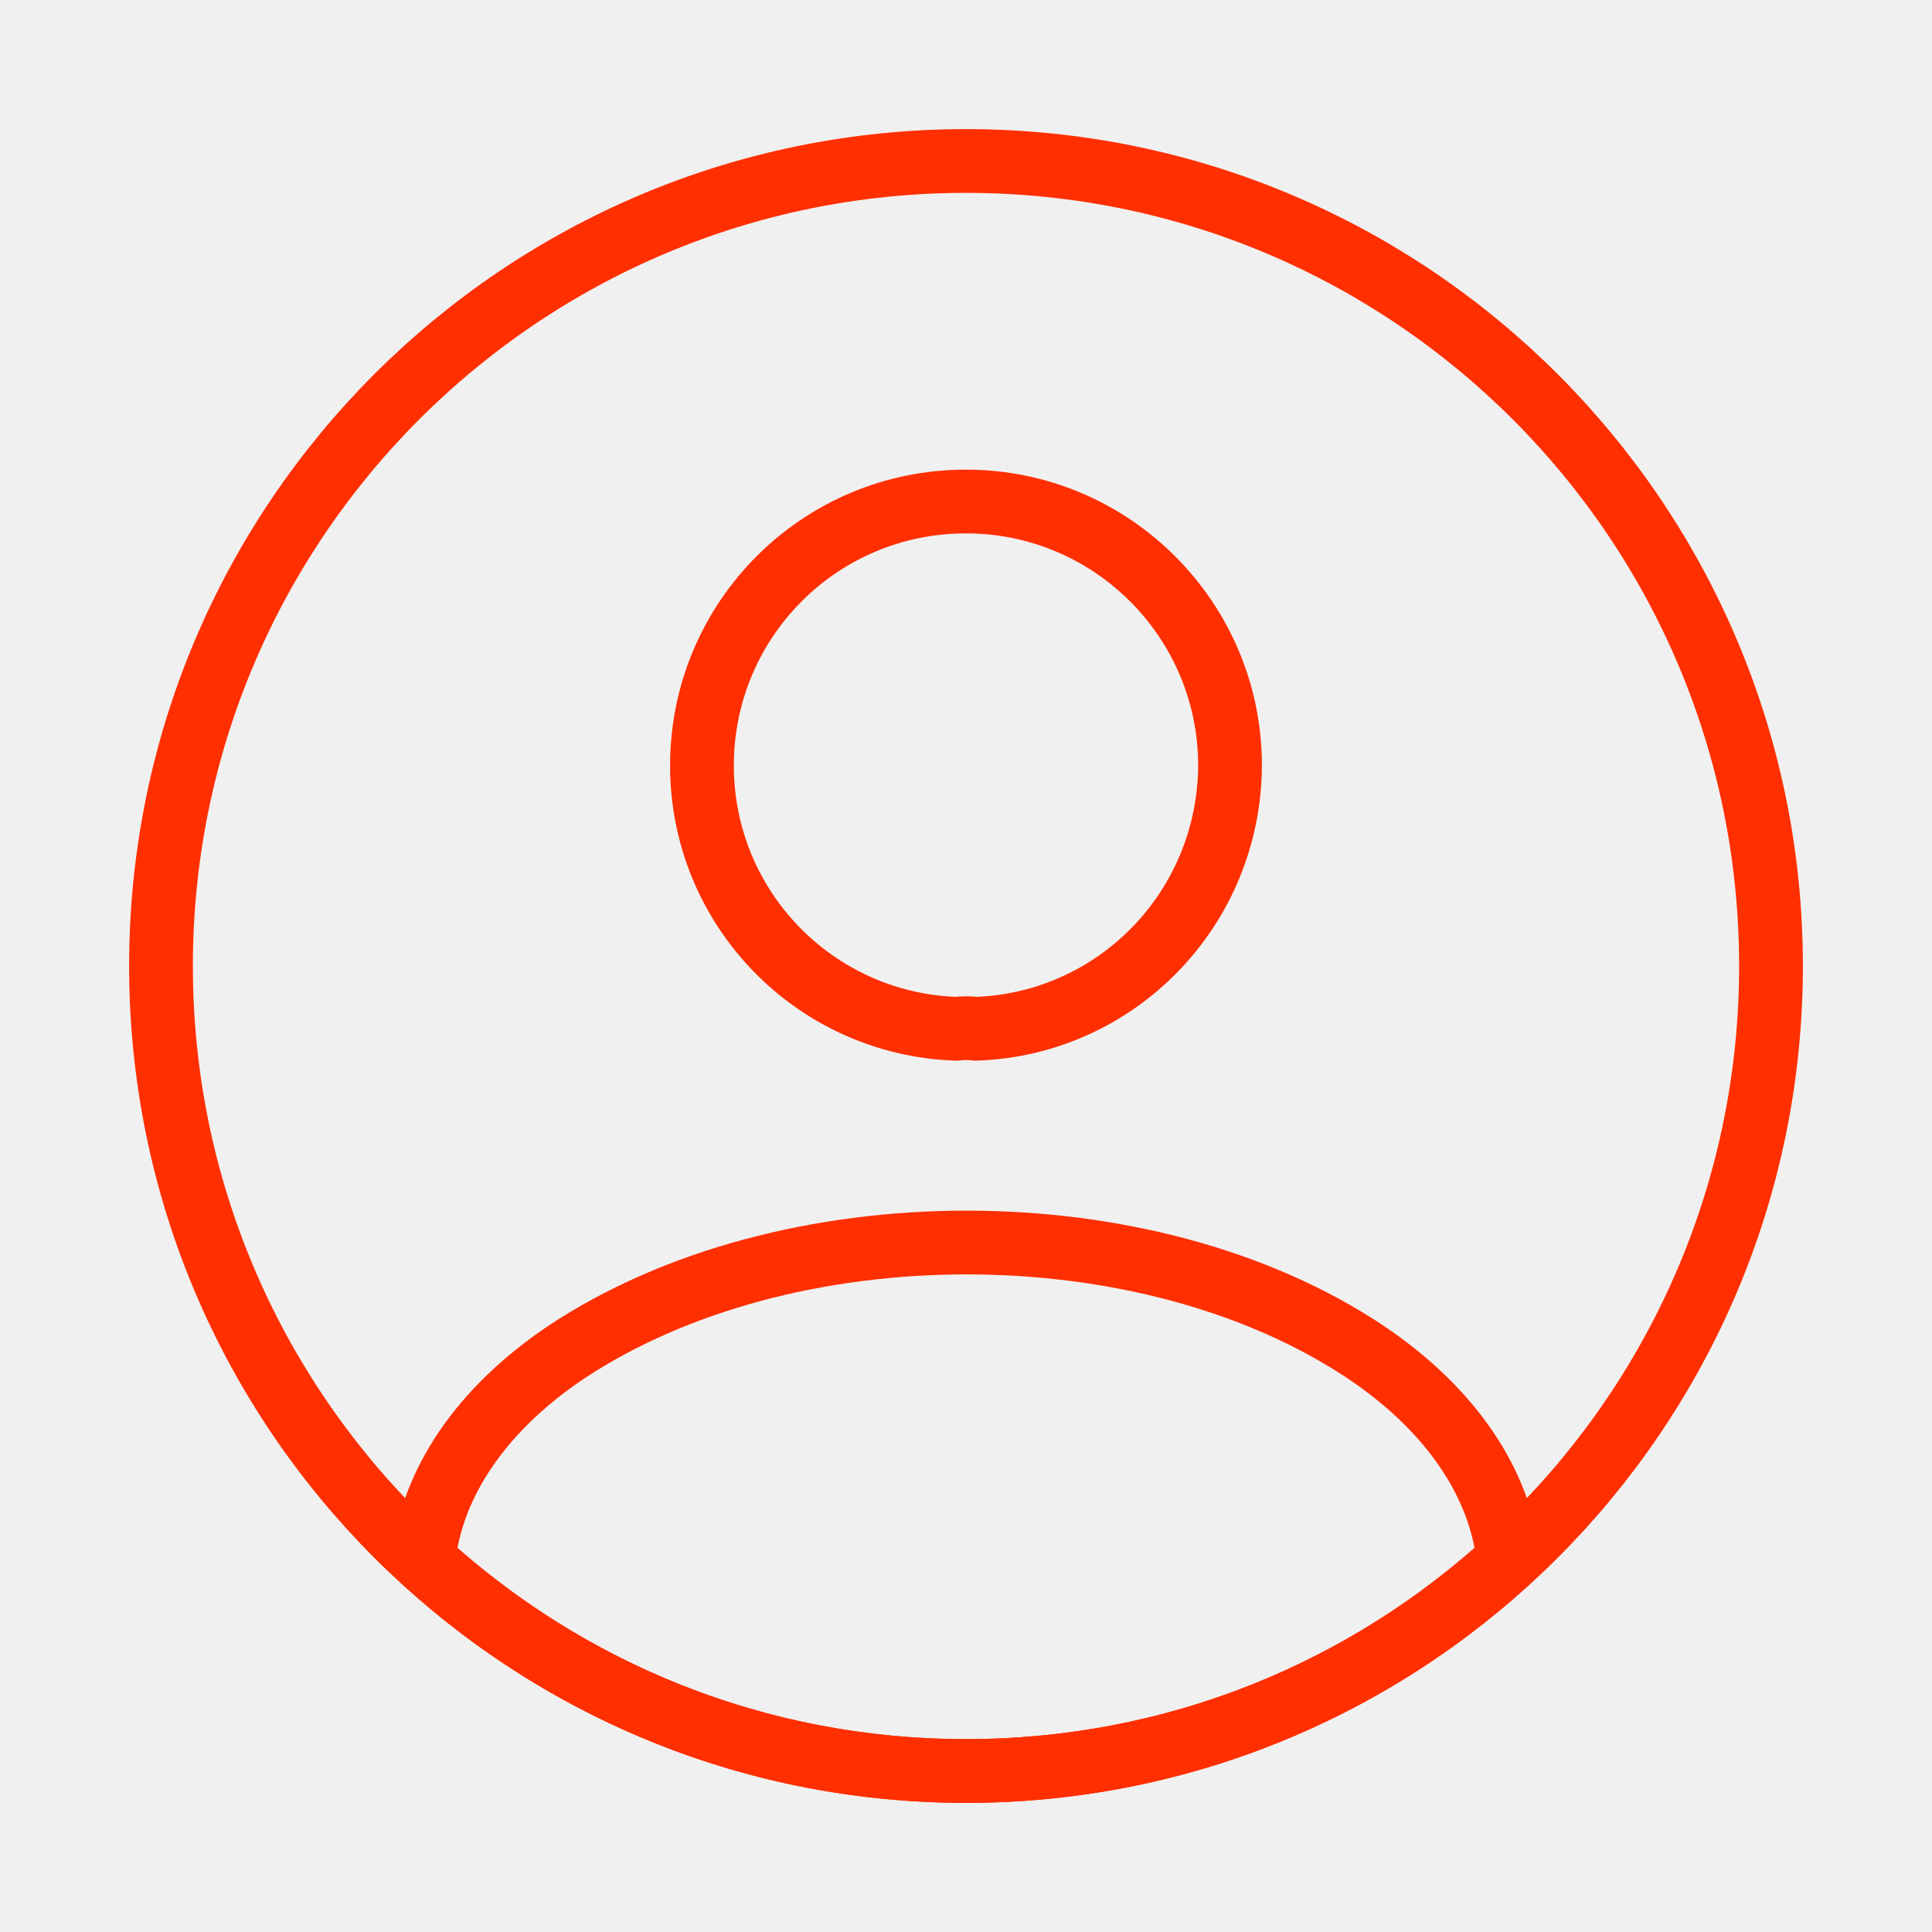
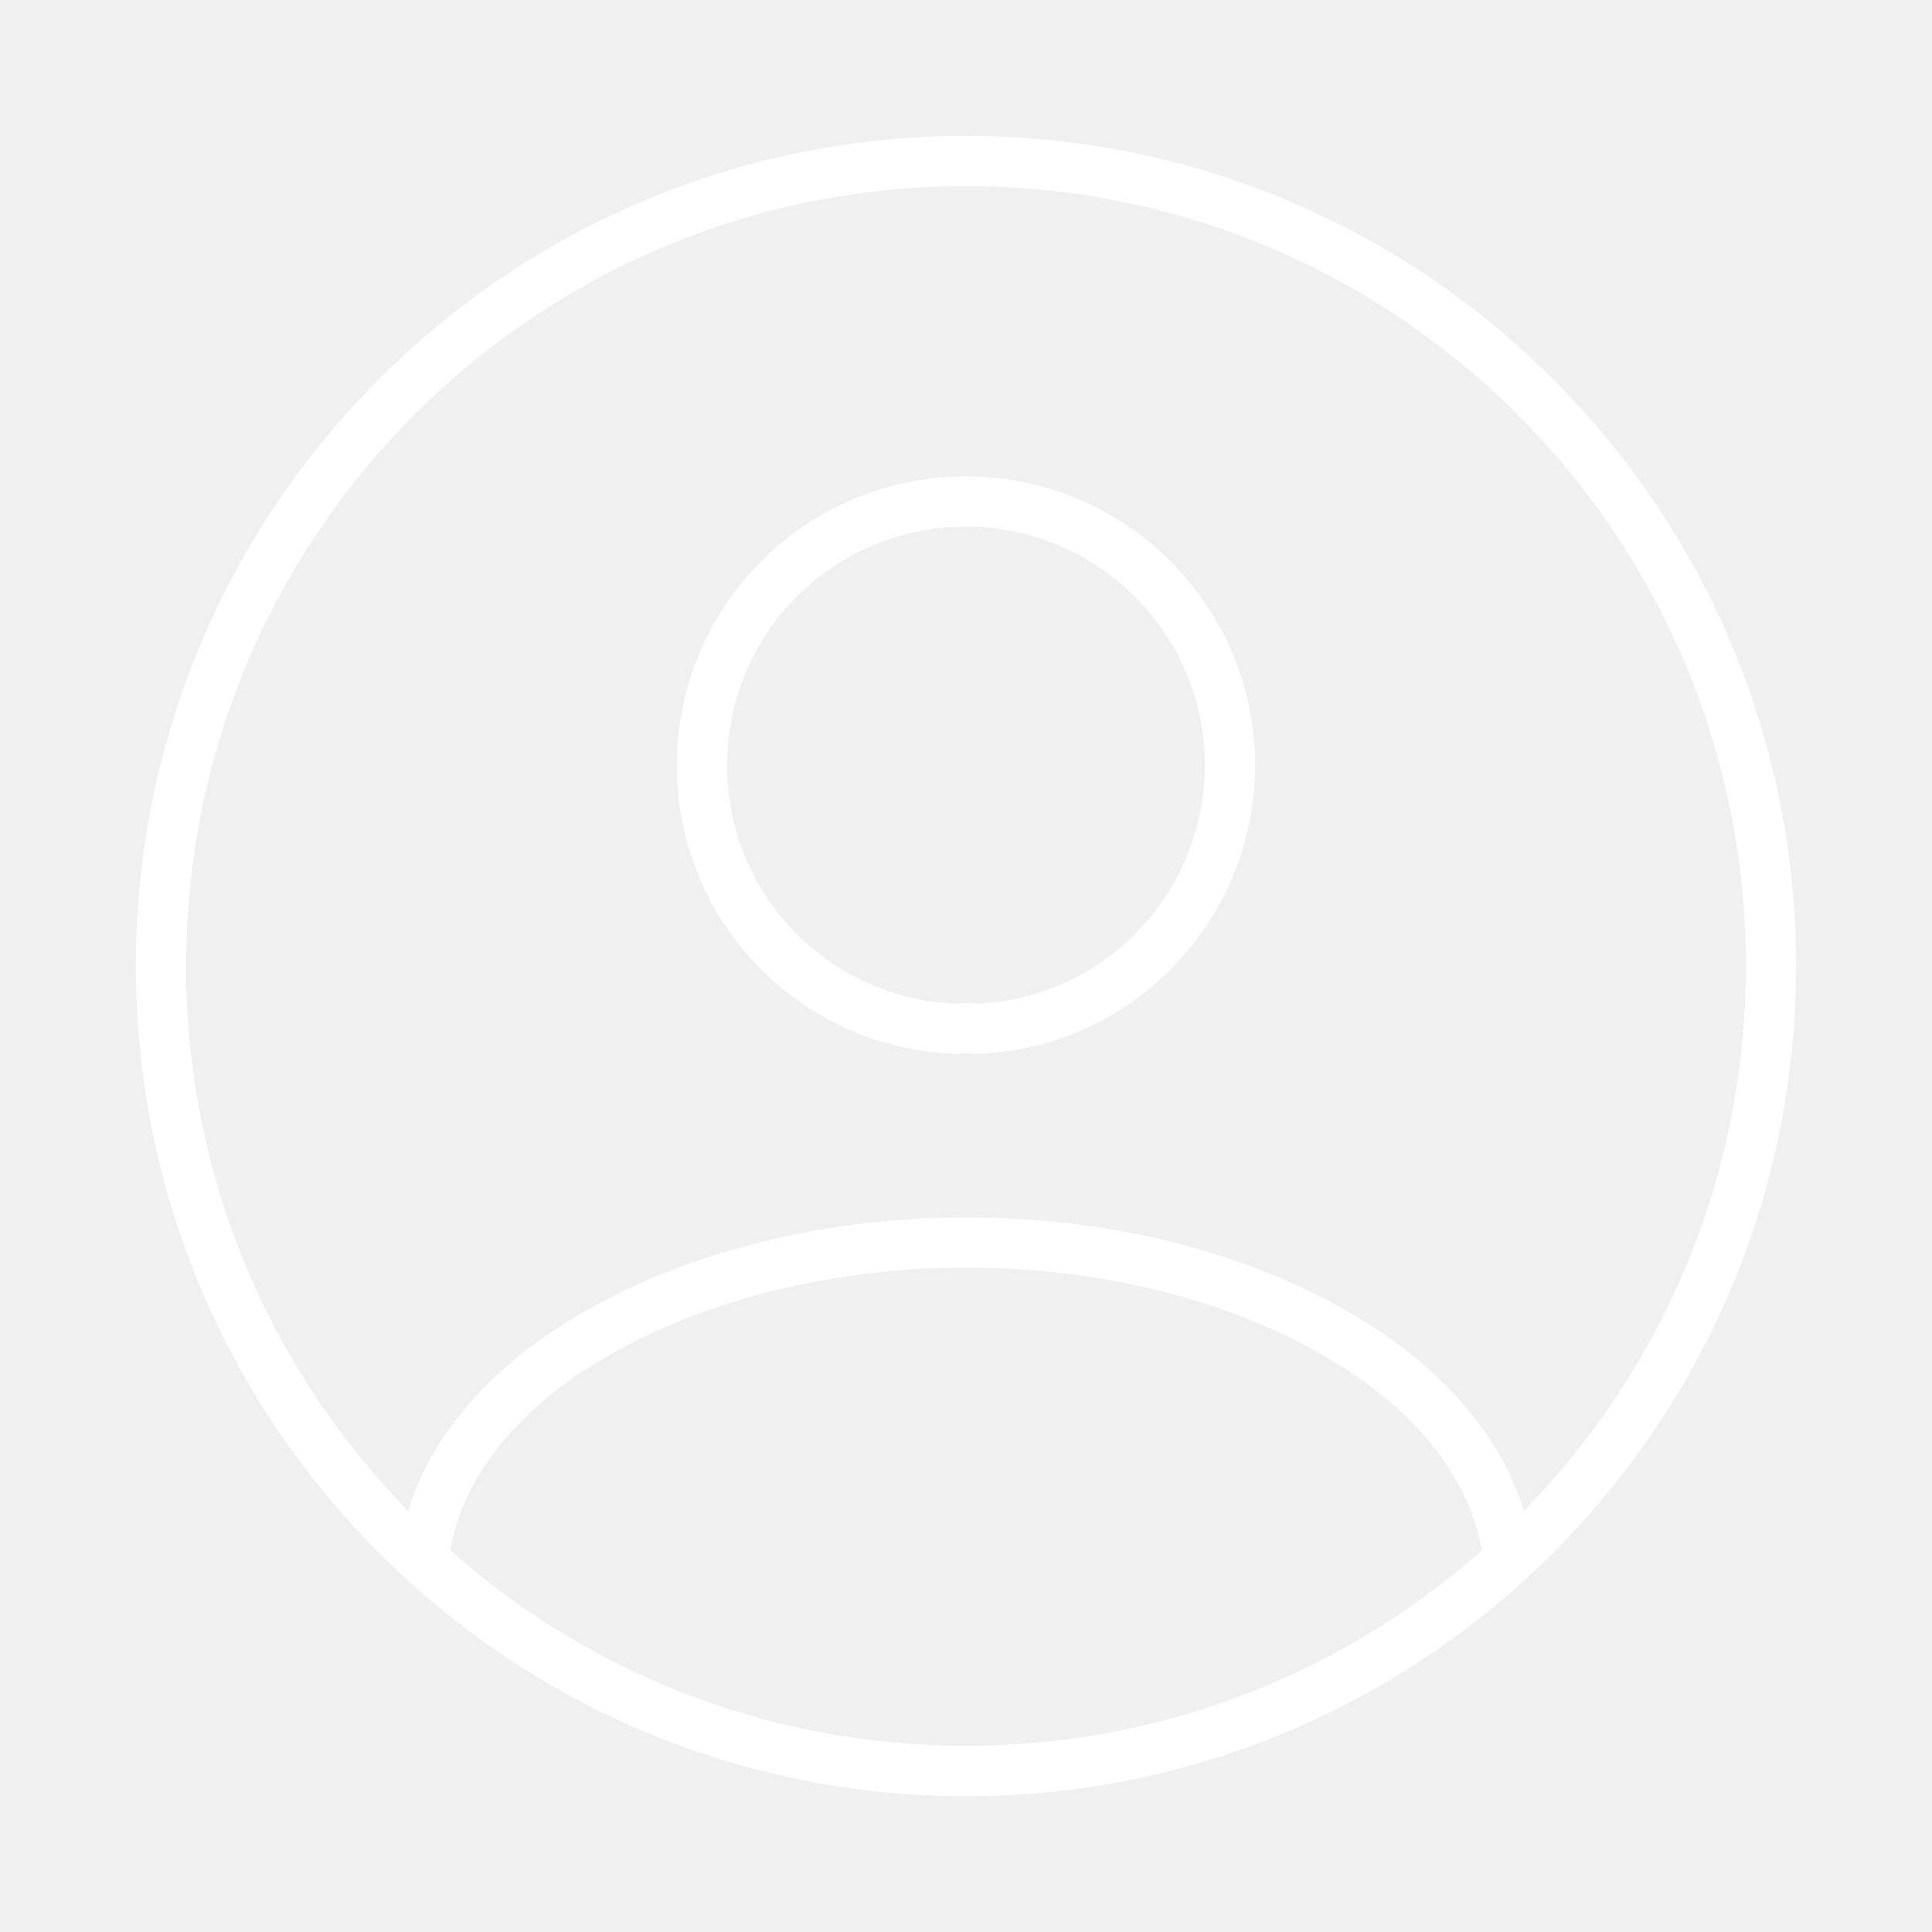
- <svg xmlns="http://www.w3.org/2000/svg" width="30px" height="30px" viewBox="0 0 24 24" fill="none">
+ <svg xmlns="http://www.w3.org/2000/svg" width="30px" height="30px" viewBox="0 0 24 24" fill="none" stroke="#ffffff">
  <g id="SVGRepo_bgCarrier" stroke-width="0" />
  <g id="SVGRepo_tracerCarrier" stroke-linecap="round" stroke-linejoin="round" />
  <g id="SVGRepo_iconCarrier">
-     <path d="M12.12 12.78C12.05 12.77 11.96 12.77 11.88 12.78C10.12 12.72 8.72 11.28 8.72 9.51C8.72 7.7 10.18 6.23 12 6.23C13.81 6.23 15.28 7.7 15.28 9.51C15.27 11.28 13.88 12.72 12.12 12.78Z" stroke="#ff2f00" stroke-width="0.792" stroke-linecap="round" stroke-linejoin="round" />
-     <path d="M18.74 19.38C16.96 21.01 14.6 22 12 22C9.4 22 7.04 21.01 5.26 19.38C5.36 18.44 5.96 17.52 7.03 16.8C9.77 14.98 14.25 14.98 16.97 16.8C18.04 17.52 18.64 18.44 18.74 19.38Z" stroke="#ff2f00" stroke-width="0.792" stroke-linecap="round" stroke-linejoin="round" />
-     <path d="M12 22C17.523 22 22 17.523 22 12C22 6.477 17.523 2 12 2C6.477 2 2 6.477 2 12C2 17.523 6.477 22 12 22Z" stroke="#ff2f00" stroke-width="0.792" stroke-linecap="round" stroke-linejoin="round" />
+     <path d="M12.12 12.78C12.05 12.77 11.96 12.77 11.88 12.78C10.12 12.72 8.72 11.28 8.72 9.51C8.72 7.7 10.18 6.23 12 6.23C13.81 6.23 15.28 7.7 15.28 9.51C15.27 11.28 13.88 12.72 12.12 12.78Z" stroke="#ffffff" stroke-width="0.624" stroke-linecap="round" stroke-linejoin="round" />
+     <path d="M18.74 19.38C16.96 21.01 14.6 22 12 22C9.4 22 7.04 21.01 5.26 19.38C5.36 18.44 5.96 17.52 7.03 16.8C9.77 14.98 14.25 14.98 16.97 16.8C18.04 17.52 18.64 18.44 18.74 19.38Z" stroke="#ffffff" stroke-width="0.624" stroke-linecap="round" stroke-linejoin="round" />
+     <path d="M12 22C17.523 22 22 17.523 22 12C22 6.477 17.523 2 12 2C6.477 2 2 6.477 2 12C2 17.523 6.477 22 12 22Z" stroke="#ffffff" stroke-width="0.624" stroke-linecap="round" stroke-linejoin="round" />
  </g>
</svg>
